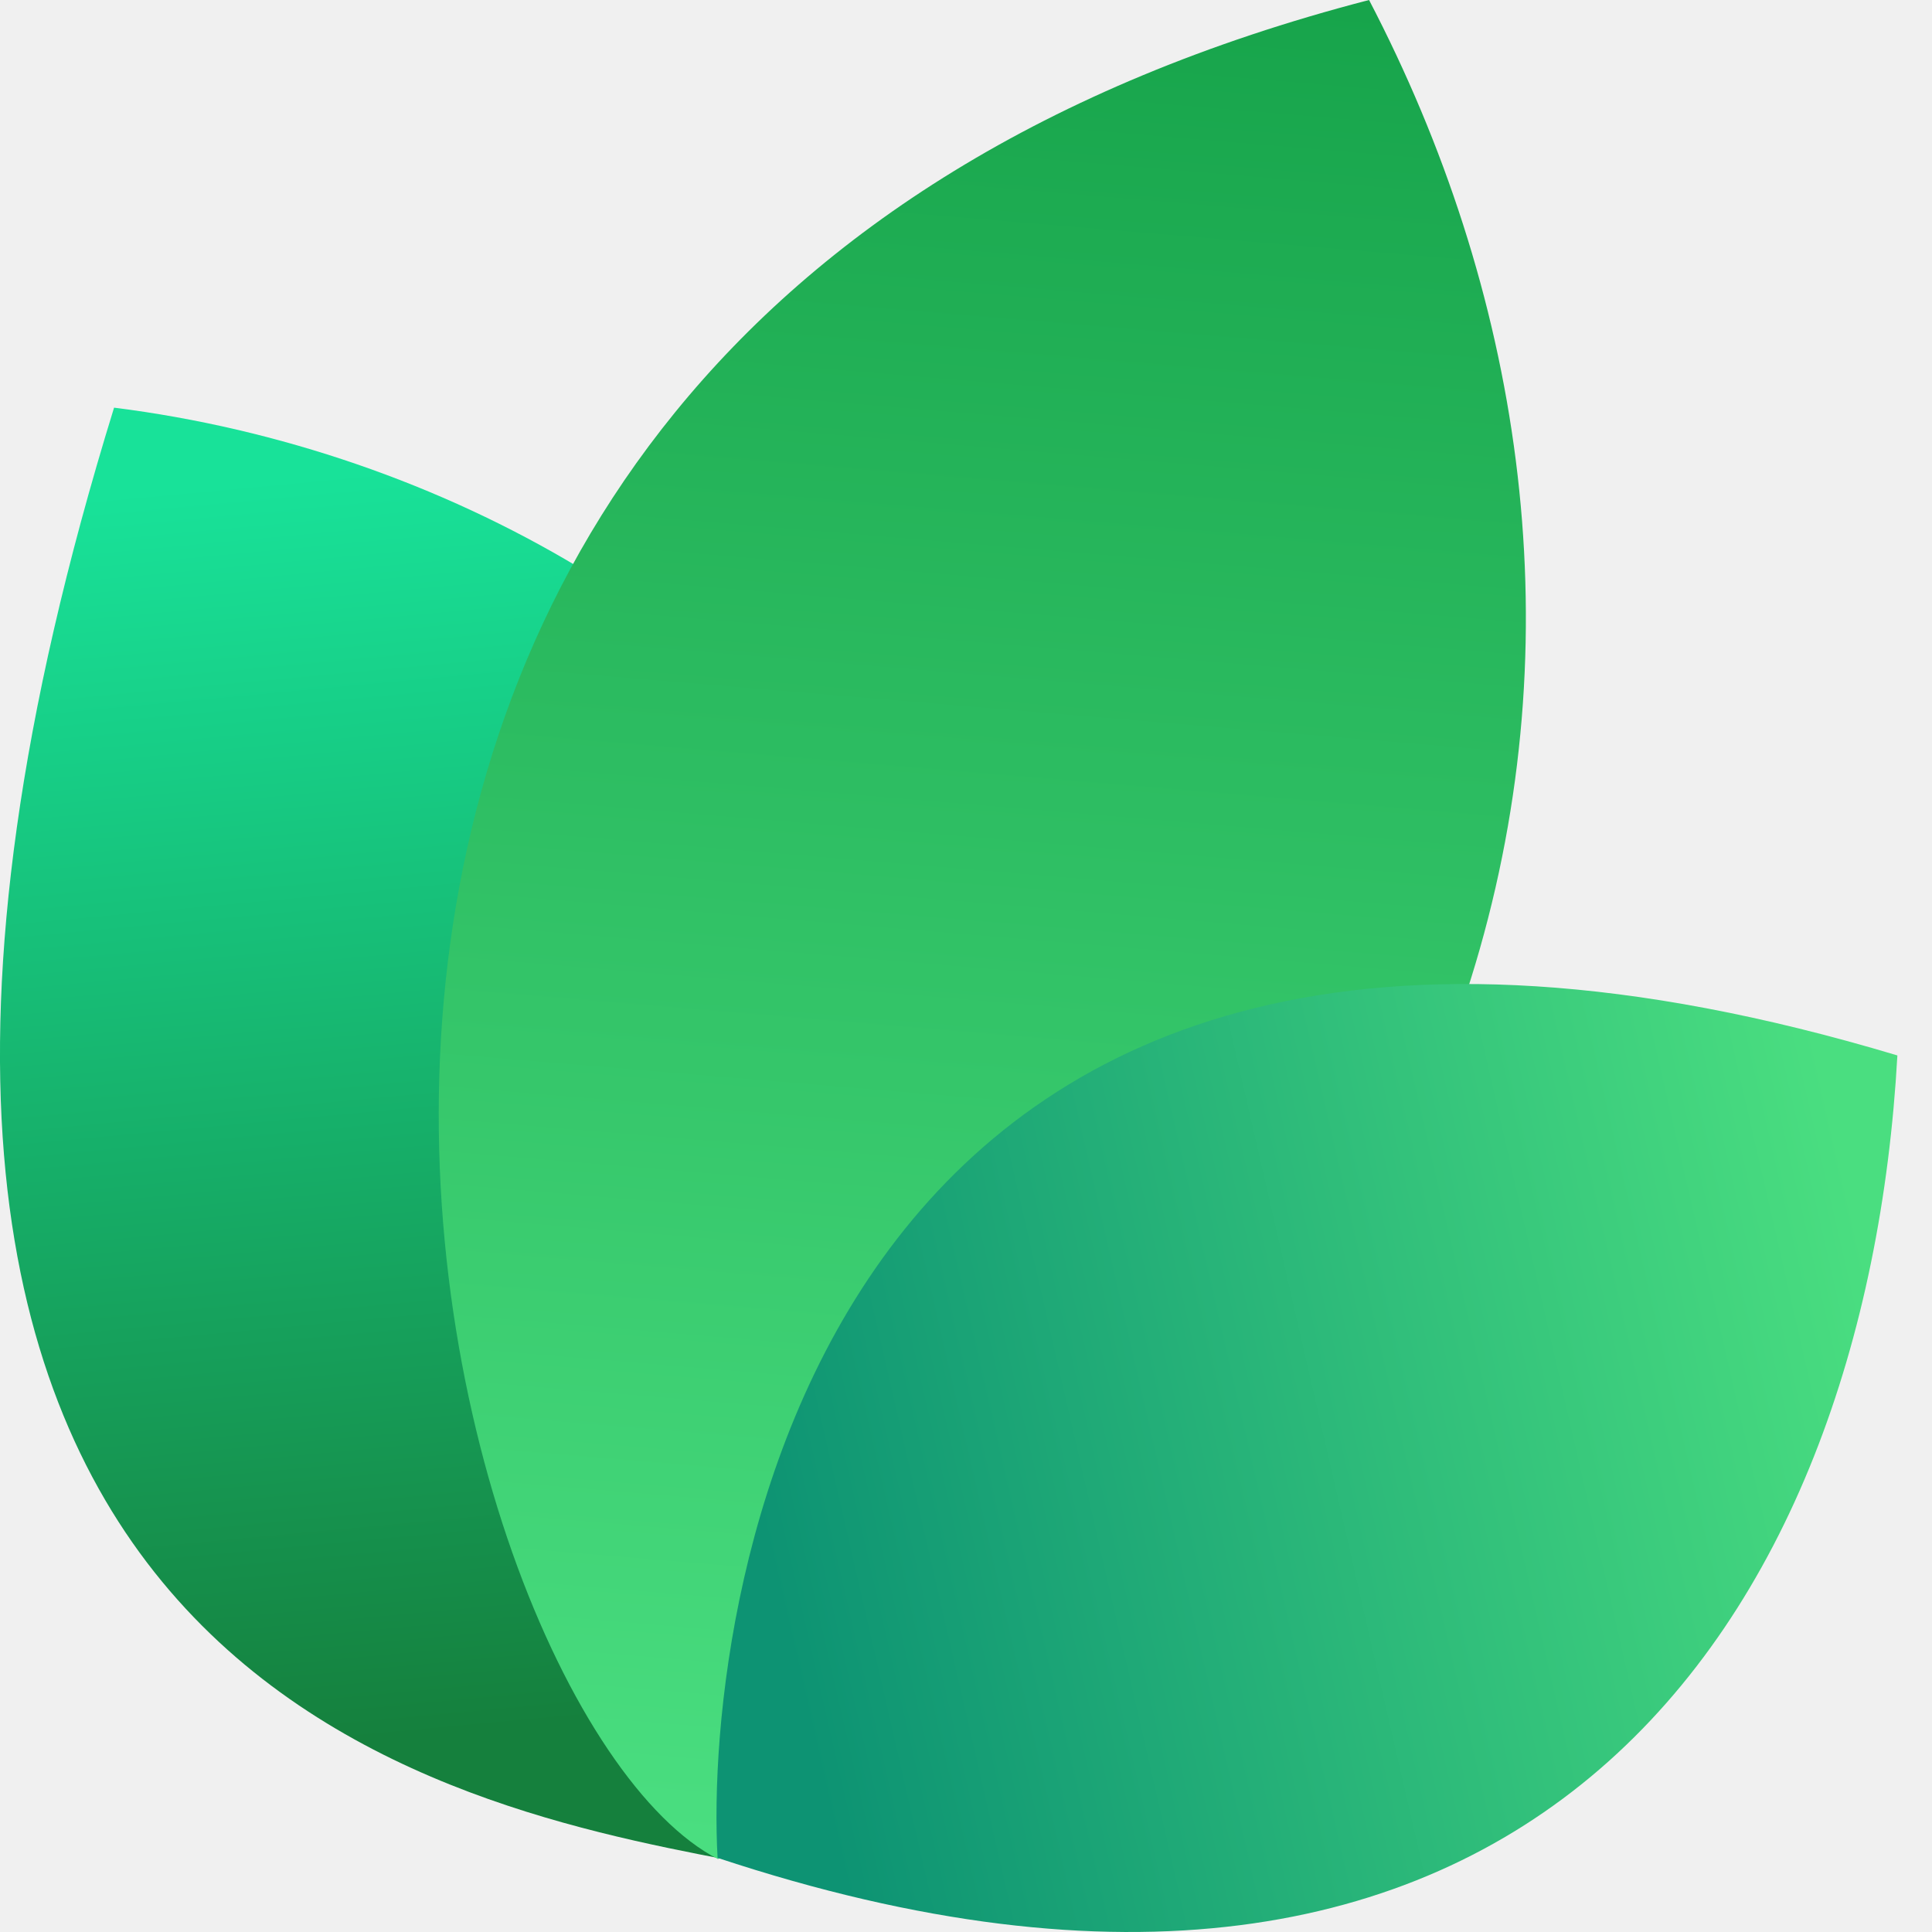
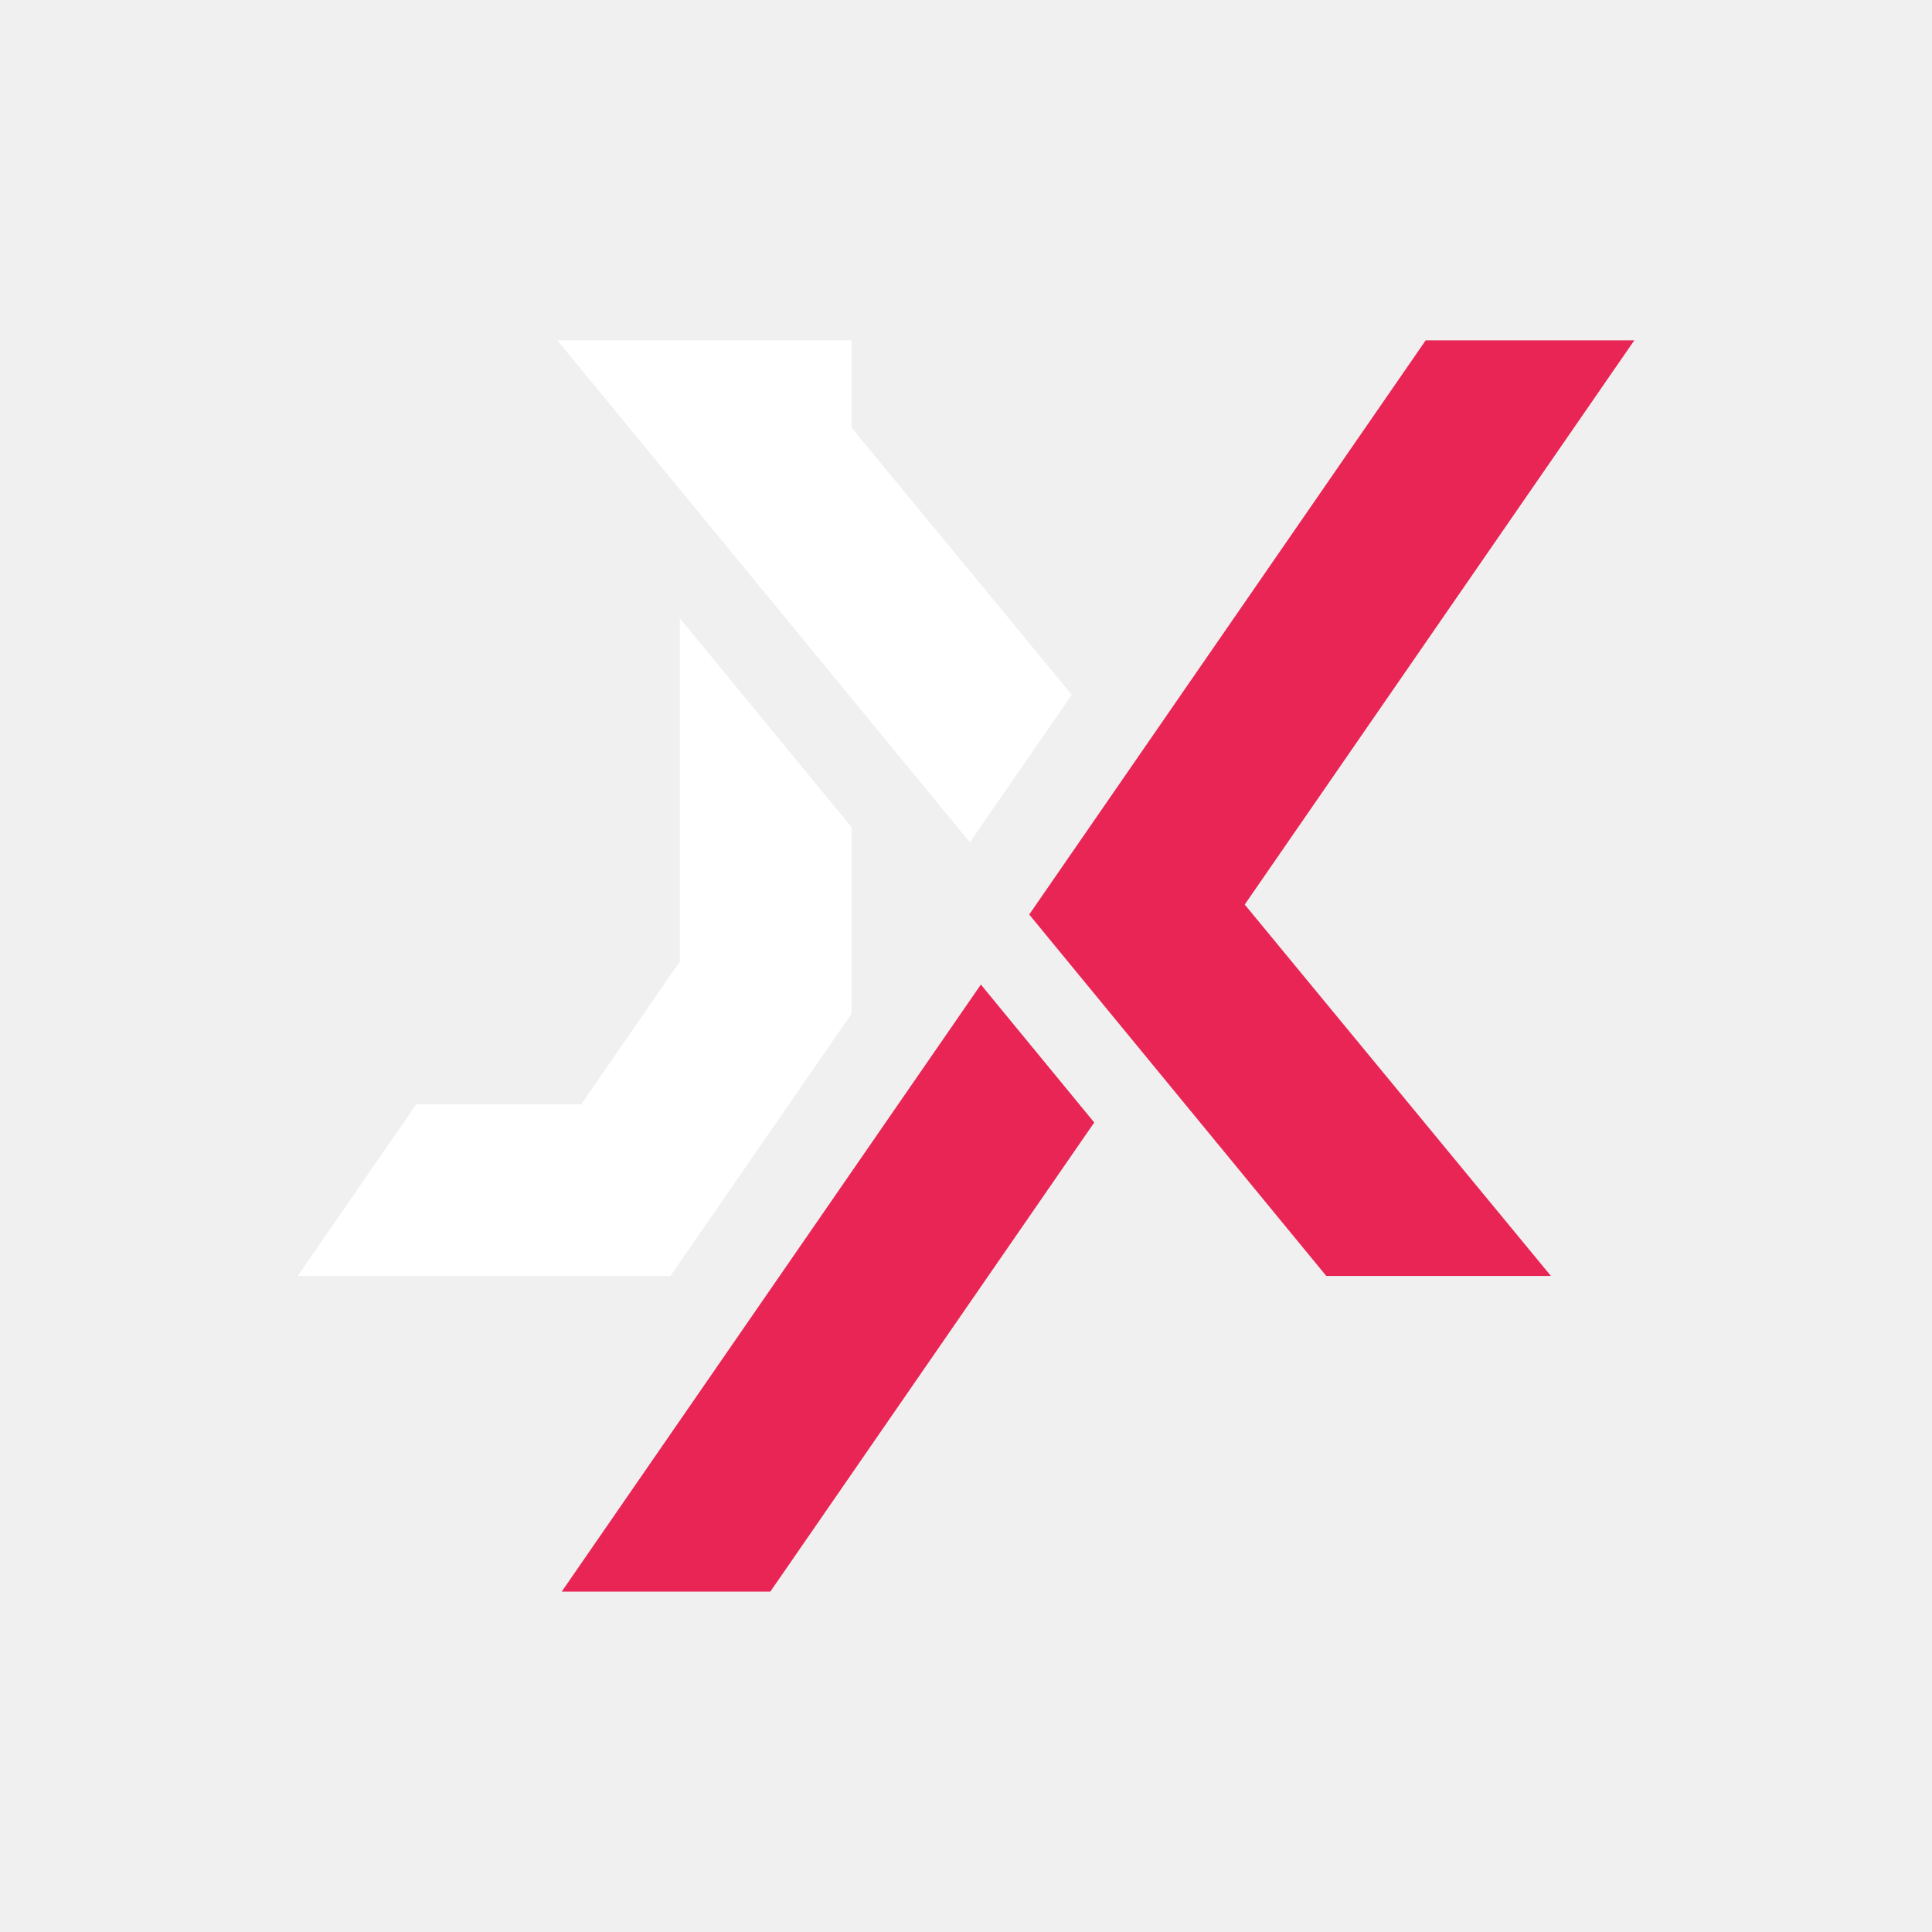
- <svg xmlns="http://www.w3.org/2000/svg" width="24" height="24" viewBox="0 0 24 24" fill="none">
-   <path d="M9.061 23.108C5.268 22.377 -3.391 20.627 1.417 5.064C9.634 6.099 16.973 14.064 9.061 23.108Z" fill="url(#paint0_linear_17557_2021)" />
-   <path d="M8.919 23.094C5.276 21.222 0.784 4.209 17.007 0C20.757 7.193 19.621 16.545 8.919 23.094Z" fill="url(#paint1_linear_17557_2021)" />
-   <path d="M8.914 23.079C8.735 19.882 10.159 9.085 23.57 13.111C23.181 20.123 18.984 26.418 8.914 23.079Z" fill="url(#paint2_linear_17557_2021)" />
-   <defs>
-     <linearGradient id="paint0_linear_17557_2021" x1="3.776" y1="5.916" x2="5.232" y2="21.559" gradientUnits="userSpaceOnUse">
-       <stop stop-color="#18E299" />
-       <stop offset="1" stop-color="#15803D" />
-     </linearGradient>
-     <linearGradient id="paint1_linear_17557_2021" x1="12.171" y1="-0.718" x2="10.19" y2="22.983" gradientUnits="userSpaceOnUse">
-       <stop stop-color="#16A34A" />
-       <stop offset="1" stop-color="#4ADE80" />
-     </linearGradient>
-     <linearGradient id="paint2_linear_17557_2021" x1="23.133" y1="15.353" x2="9.338" y2="18.52" gradientUnits="userSpaceOnUse">
-       <stop stop-color="#4ADE80" />
-       <stop offset="1" stop-color="#0D9373" />
-     </linearGradient>
-   </defs>
+ <svg xmlns="http://www.w3.org/2000/svg" width="300mm" height="300mm" viewBox="0 0 300 300" version="1.1" id="svg1" xml:space="preserve">
+   <defs id="defs1" />
+   <g id="layer1">
+     <rect style="display:none;opacity:1;fill:#08070d;fill-opacity:1;stroke-width:0.265" id="rect2" width="309.033" height="309.033" x="-4.517" y="-4.517" />
+     <g id="g6" style="opacity:1;fill:#e82555;fill-opacity:1">
+       <path style="fill:#e82555;fill-opacity:1;stroke-width:10;stroke-linecap:square;stroke-miterlimit:254.6;stroke-dashoffset:38.734;paint-order:markers fill stroke" d="m 152.309,152.881 -65.089,94.267 h 32.395 l 50.298,-72.846 z" id="path17" />
+       <path style="fill:#ffffff;fill-opacity:1;stroke-width:10;stroke-linecap:square;stroke-miterlimit:254.6;stroke-dashoffset:38.734;paint-order:markers fill stroke" d="m 105.563,96.003 v 53.302 L 90.258,171.471 H 64.636 l -18.408,26.66 h 25.622 26.47 5.79 l 23.077,-33.422 5.036,-7.293 v -28.974 z" id="path16" />
+       <path style="fill:#e82555;fill-opacity:1;stroke-width:10;stroke-linecap:square;stroke-miterlimit:254.6;stroke-dashoffset:38.734;paint-order:markers fill stroke" d="m 221.377,52.851 -45.726,66.225 -15.833,22.93 17.605,21.421 6.624,8.06 21.897,26.643 h 34.882 l -47.545,-57.67 60.492,-87.61 z" id="path15" />
+       <path style="display:inline;fill:#ffffff;fill-opacity:1;stroke-width:10;stroke-linecap:square;stroke-miterlimit:254.6;stroke-dashoffset:38.734;paint-order:markers fill stroke" d="m 86.545,52.851 19.018,23.14 v 5.17e-4 l 26.66,32.438 18.381,22.365 15.82,-22.911 -34.2,-41.484 V 52.851 h -11.17 z" id="path19" />
+     </g>
+   </g>
</svg>
